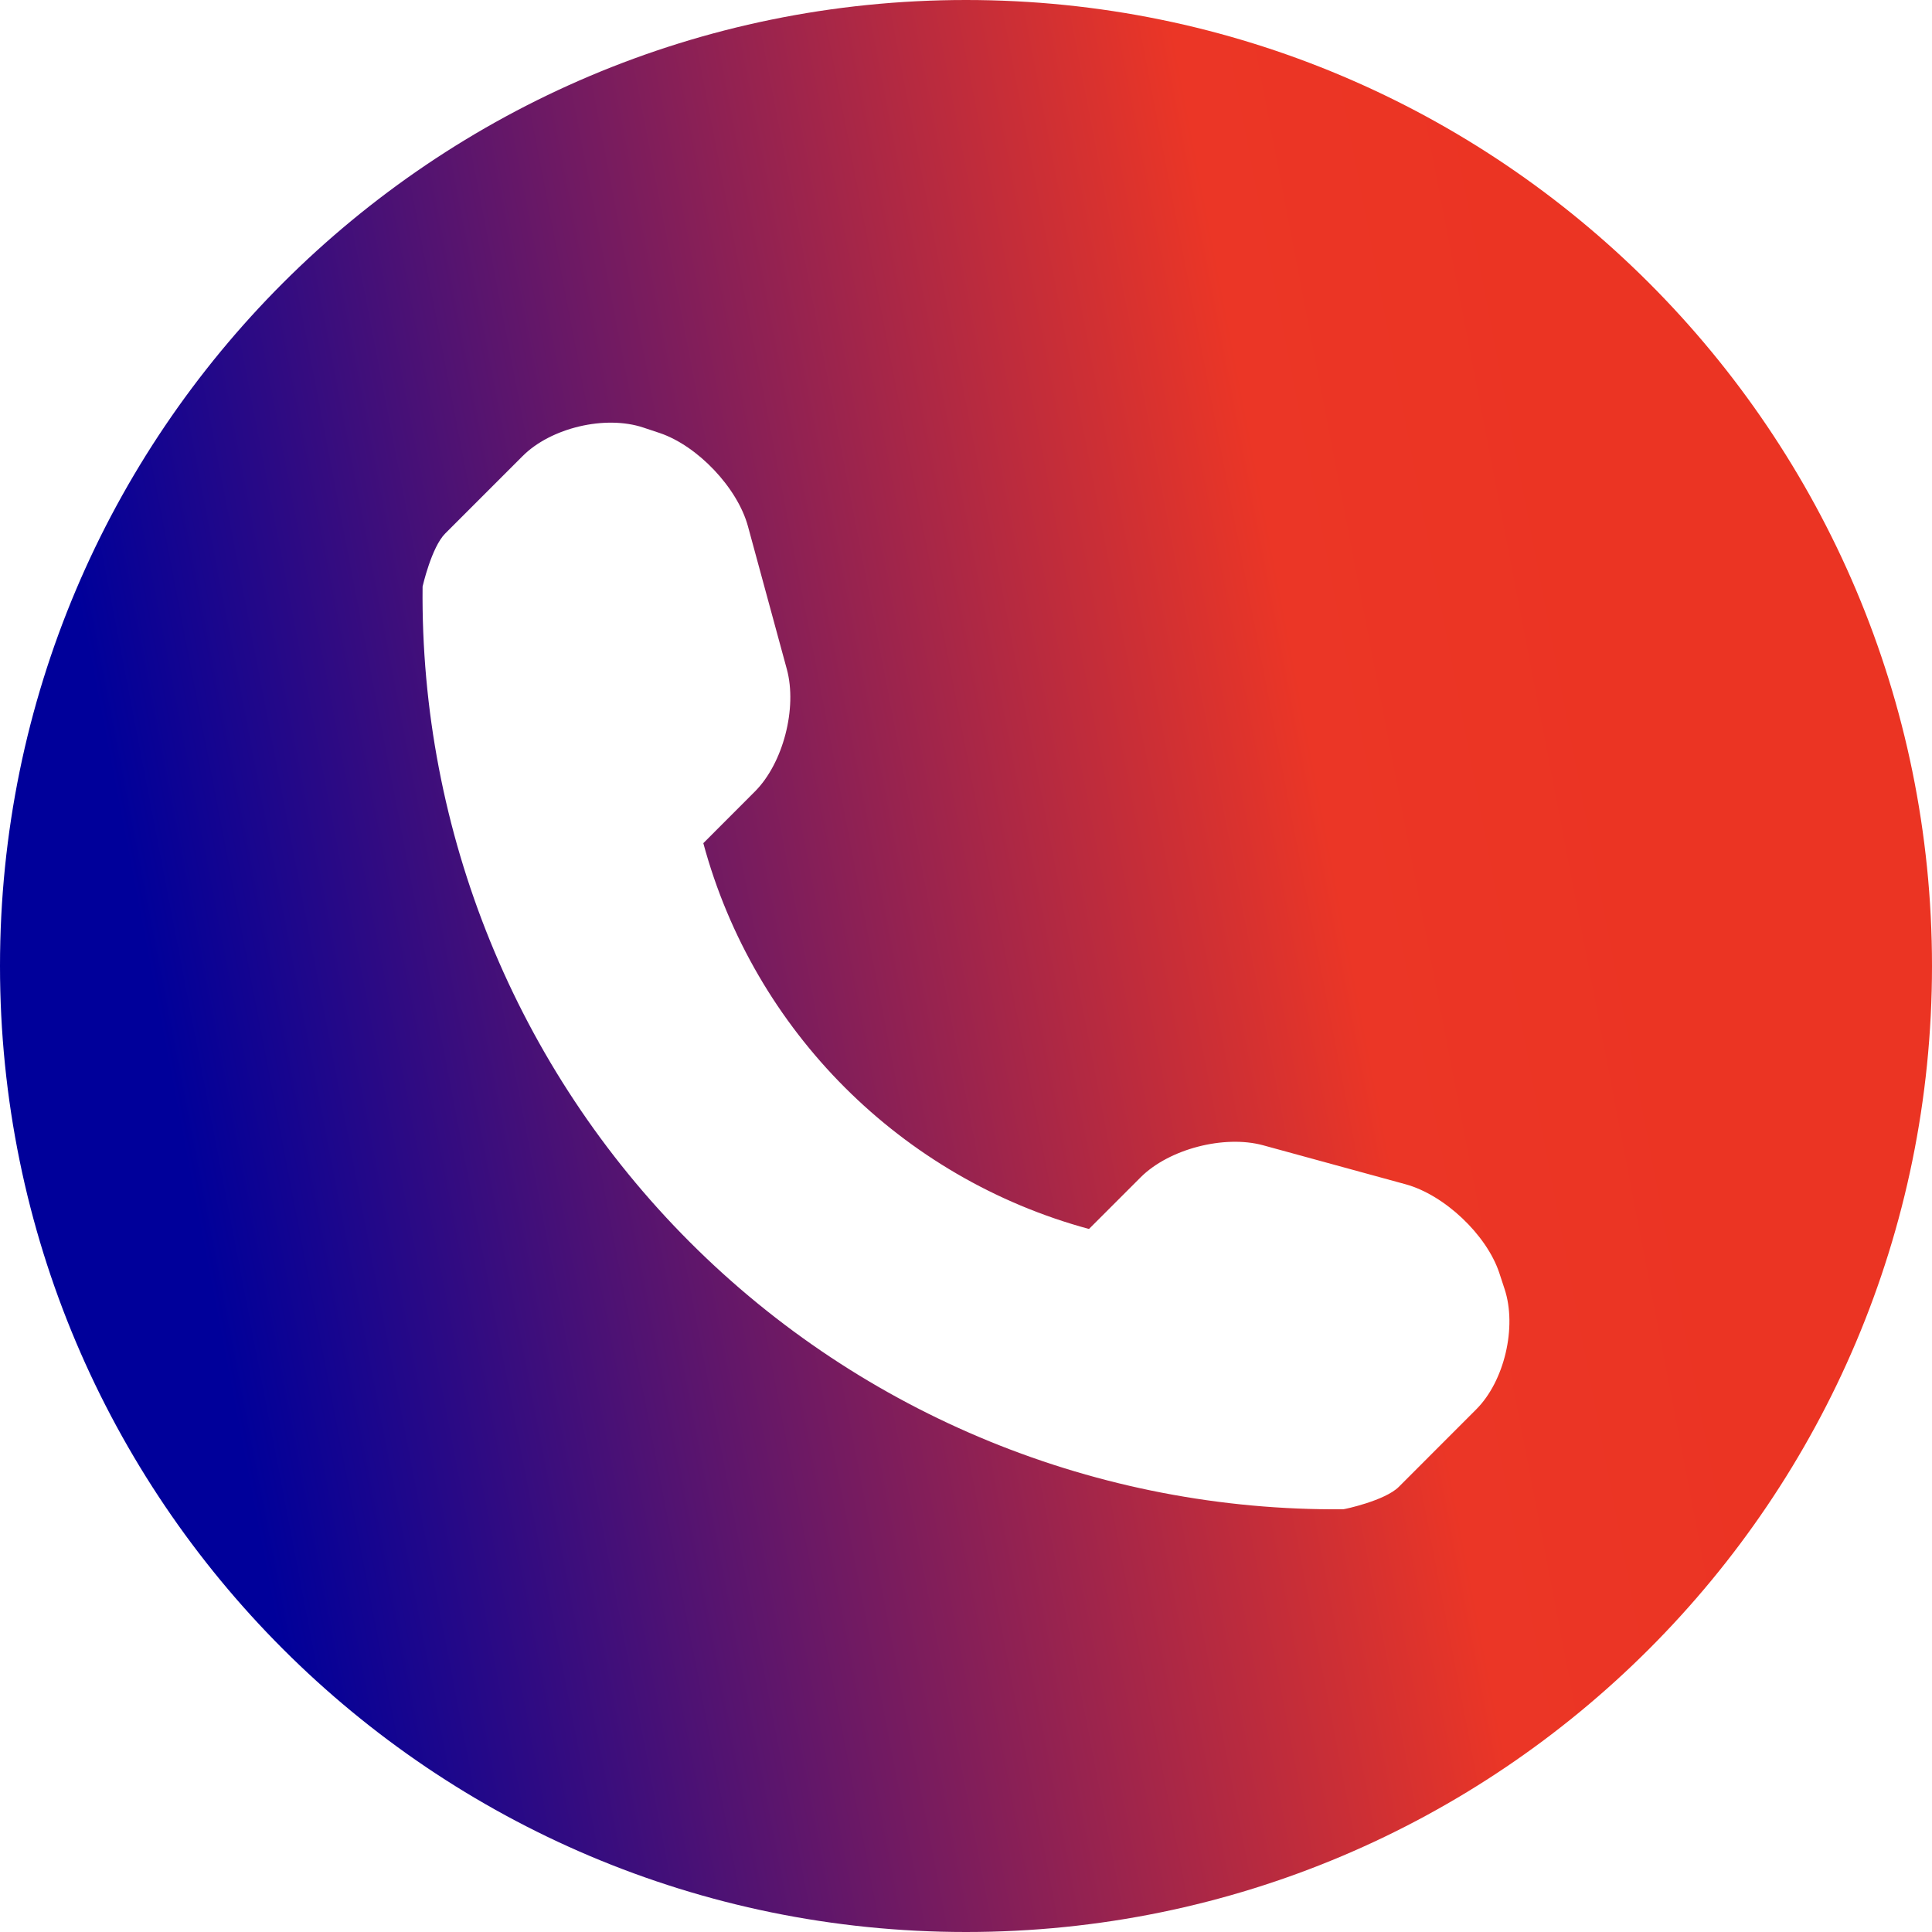
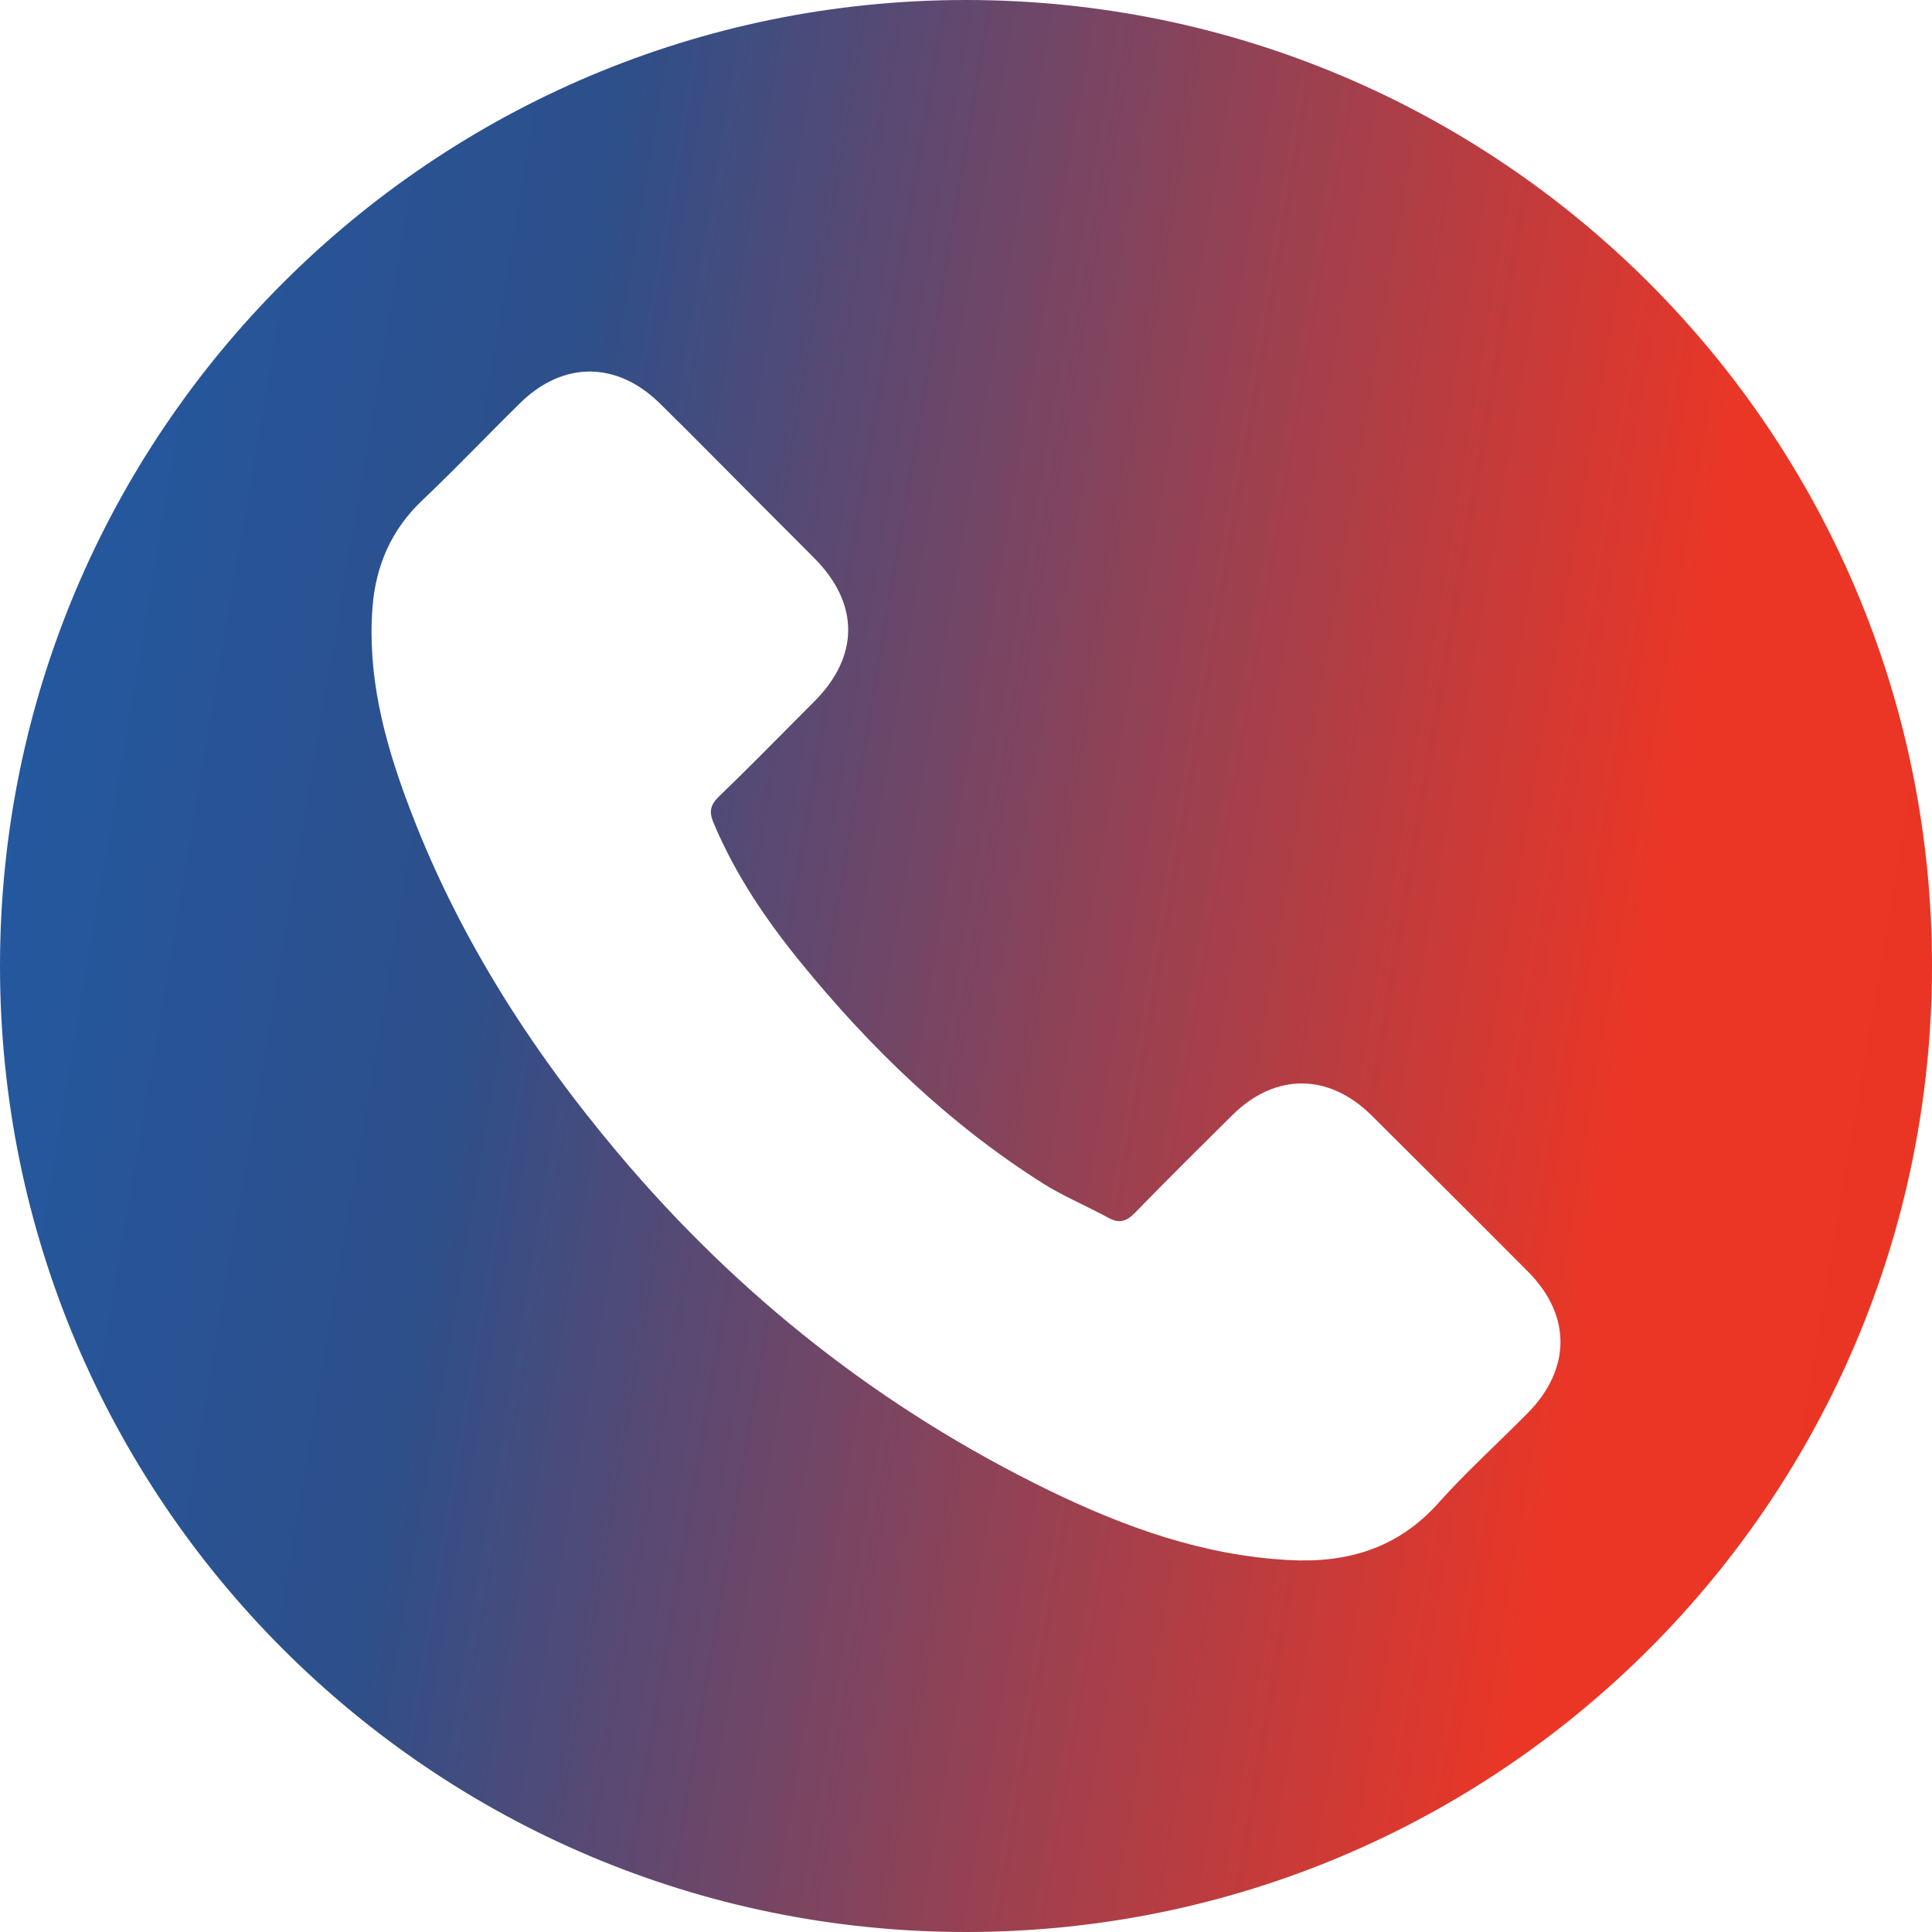
<svg xmlns="http://www.w3.org/2000/svg" width="26" height="26" viewBox="0 0 26 26" fill="none">
-   <path d="M13 0C5.821 0 0 5.821 0 13C0 20.179 5.821 26 13 26C20.179 26 26 20.179 26 13C26 5.821 20.179 0 13 0ZM19.865 18.968L18.824 20.01C18.638 20.195 18.094 20.311 18.077 20.311C14.784 20.34 11.613 19.046 9.284 16.716C6.948 14.379 5.653 11.197 5.687 7.893C5.687 7.893 5.807 7.363 5.992 7.179L7.033 6.138C7.414 5.756 8.146 5.583 8.658 5.754L8.877 5.827C9.388 5.999 9.925 6.564 10.066 7.084L10.589 9.006C10.731 9.528 10.54 10.271 10.159 10.652L9.465 11.347C10.147 13.873 12.129 15.855 14.655 16.539L15.35 15.844C15.733 15.461 16.475 15.271 16.996 15.412L18.918 15.938C19.438 16.081 20.003 16.614 20.175 17.125L20.248 17.347C20.417 17.858 20.246 18.589 19.865 18.968Z" fill="url(#paint0_linear)" />
+   <path fill-rule="evenodd" clip-rule="evenodd" d="M13 26C20.18 26 26 20.18 26 13C26 5.82 20.18 0 13 0C5.82 0 0 5.82 0 13C0 20.18 5.82 26 13 26ZM16.582 15.009C17.156 14.438 17.878 14.438 18.456 15.009C19.16 15.709 19.863 16.409 20.563 17.113C21.149 17.702 21.145 18.424 20.556 19.02C20.419 19.158 20.28 19.293 20.141 19.429C19.873 19.689 19.606 19.949 19.359 20.225C18.81 20.84 18.125 21.039 17.337 20.994C16.191 20.932 15.138 20.553 14.121 20.059C11.864 18.961 9.934 17.44 8.317 15.518C7.12 14.096 6.133 12.545 5.484 10.8C5.168 9.956 4.943 9.091 5.013 8.173C5.057 7.61 5.267 7.127 5.683 6.733C5.953 6.477 6.213 6.214 6.474 5.951C6.647 5.775 6.821 5.6 6.998 5.426C7.573 4.859 8.295 4.859 8.873 5.422C9.111 5.655 9.346 5.892 9.581 6.128C9.698 6.247 9.816 6.365 9.934 6.483C10.105 6.656 10.276 6.827 10.447 6.999C10.619 7.17 10.79 7.341 10.961 7.514C11.565 8.122 11.565 8.829 10.965 9.433C10.903 9.496 10.841 9.558 10.779 9.62C10.411 9.992 10.044 10.363 9.668 10.726C9.554 10.84 9.543 10.932 9.602 11.072C9.893 11.765 10.309 12.38 10.777 12.954C11.72 14.111 12.784 15.138 14.055 15.938C14.22 16.04 14.395 16.126 14.57 16.212C14.685 16.269 14.801 16.326 14.913 16.387C15.057 16.468 15.156 16.442 15.274 16.321C15.705 15.879 16.143 15.444 16.582 15.009Z" fill="url(#paint0_linear)" />
  <defs>
-     <linearGradient id="paint0_linear" x1="1.366" y1="9.769" x2="21.08" y2="5.97" gradientUnits="userSpaceOnUse">
-       <stop stop-color="#00009A" />
+     <linearGradient id="paint0_linear" x1="-3.76679e-07" y1="2.122" x2="29.43" y2="7.097" gradientUnits="userSpaceOnUse">
+       <stop stop-color="#225AA4" />
+       <stop offset="0.271" stop-color="#2D4F8A" />
      <stop offset="0.794" stop-color="#EB3626" />
      <stop offset="1" stop-color="#EB3423" />
    </linearGradient>
  </defs>
</svg>
